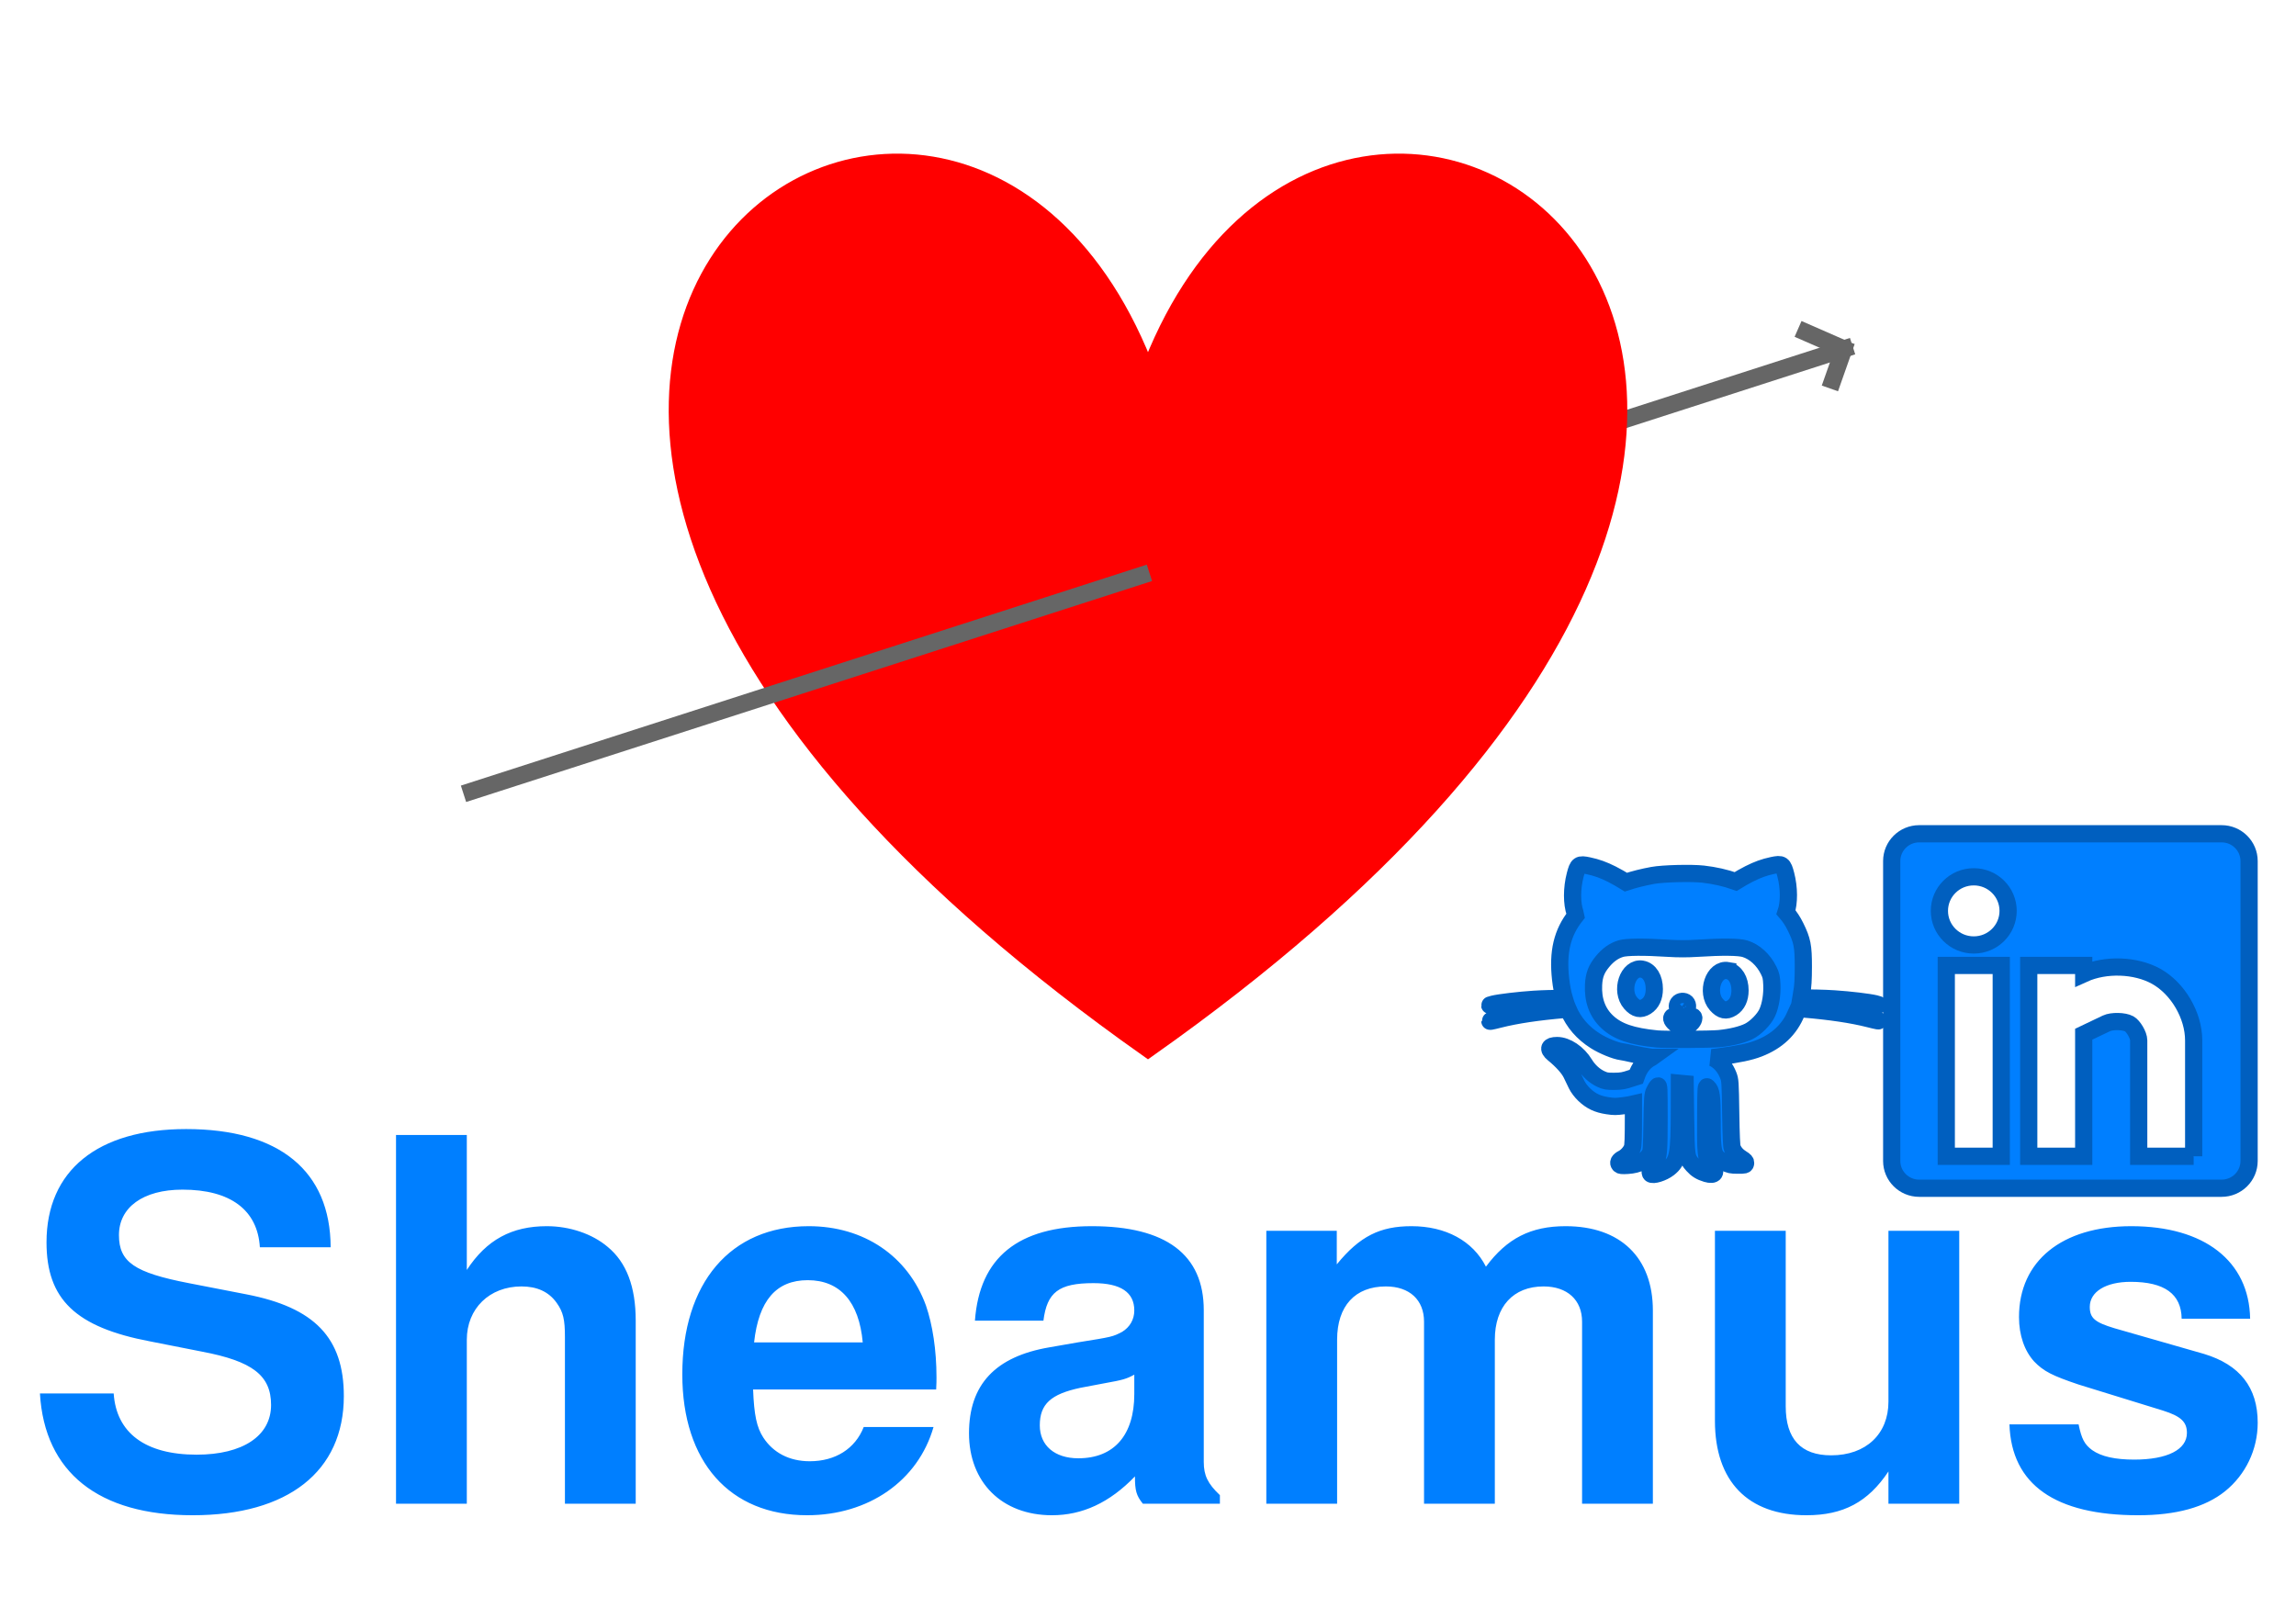
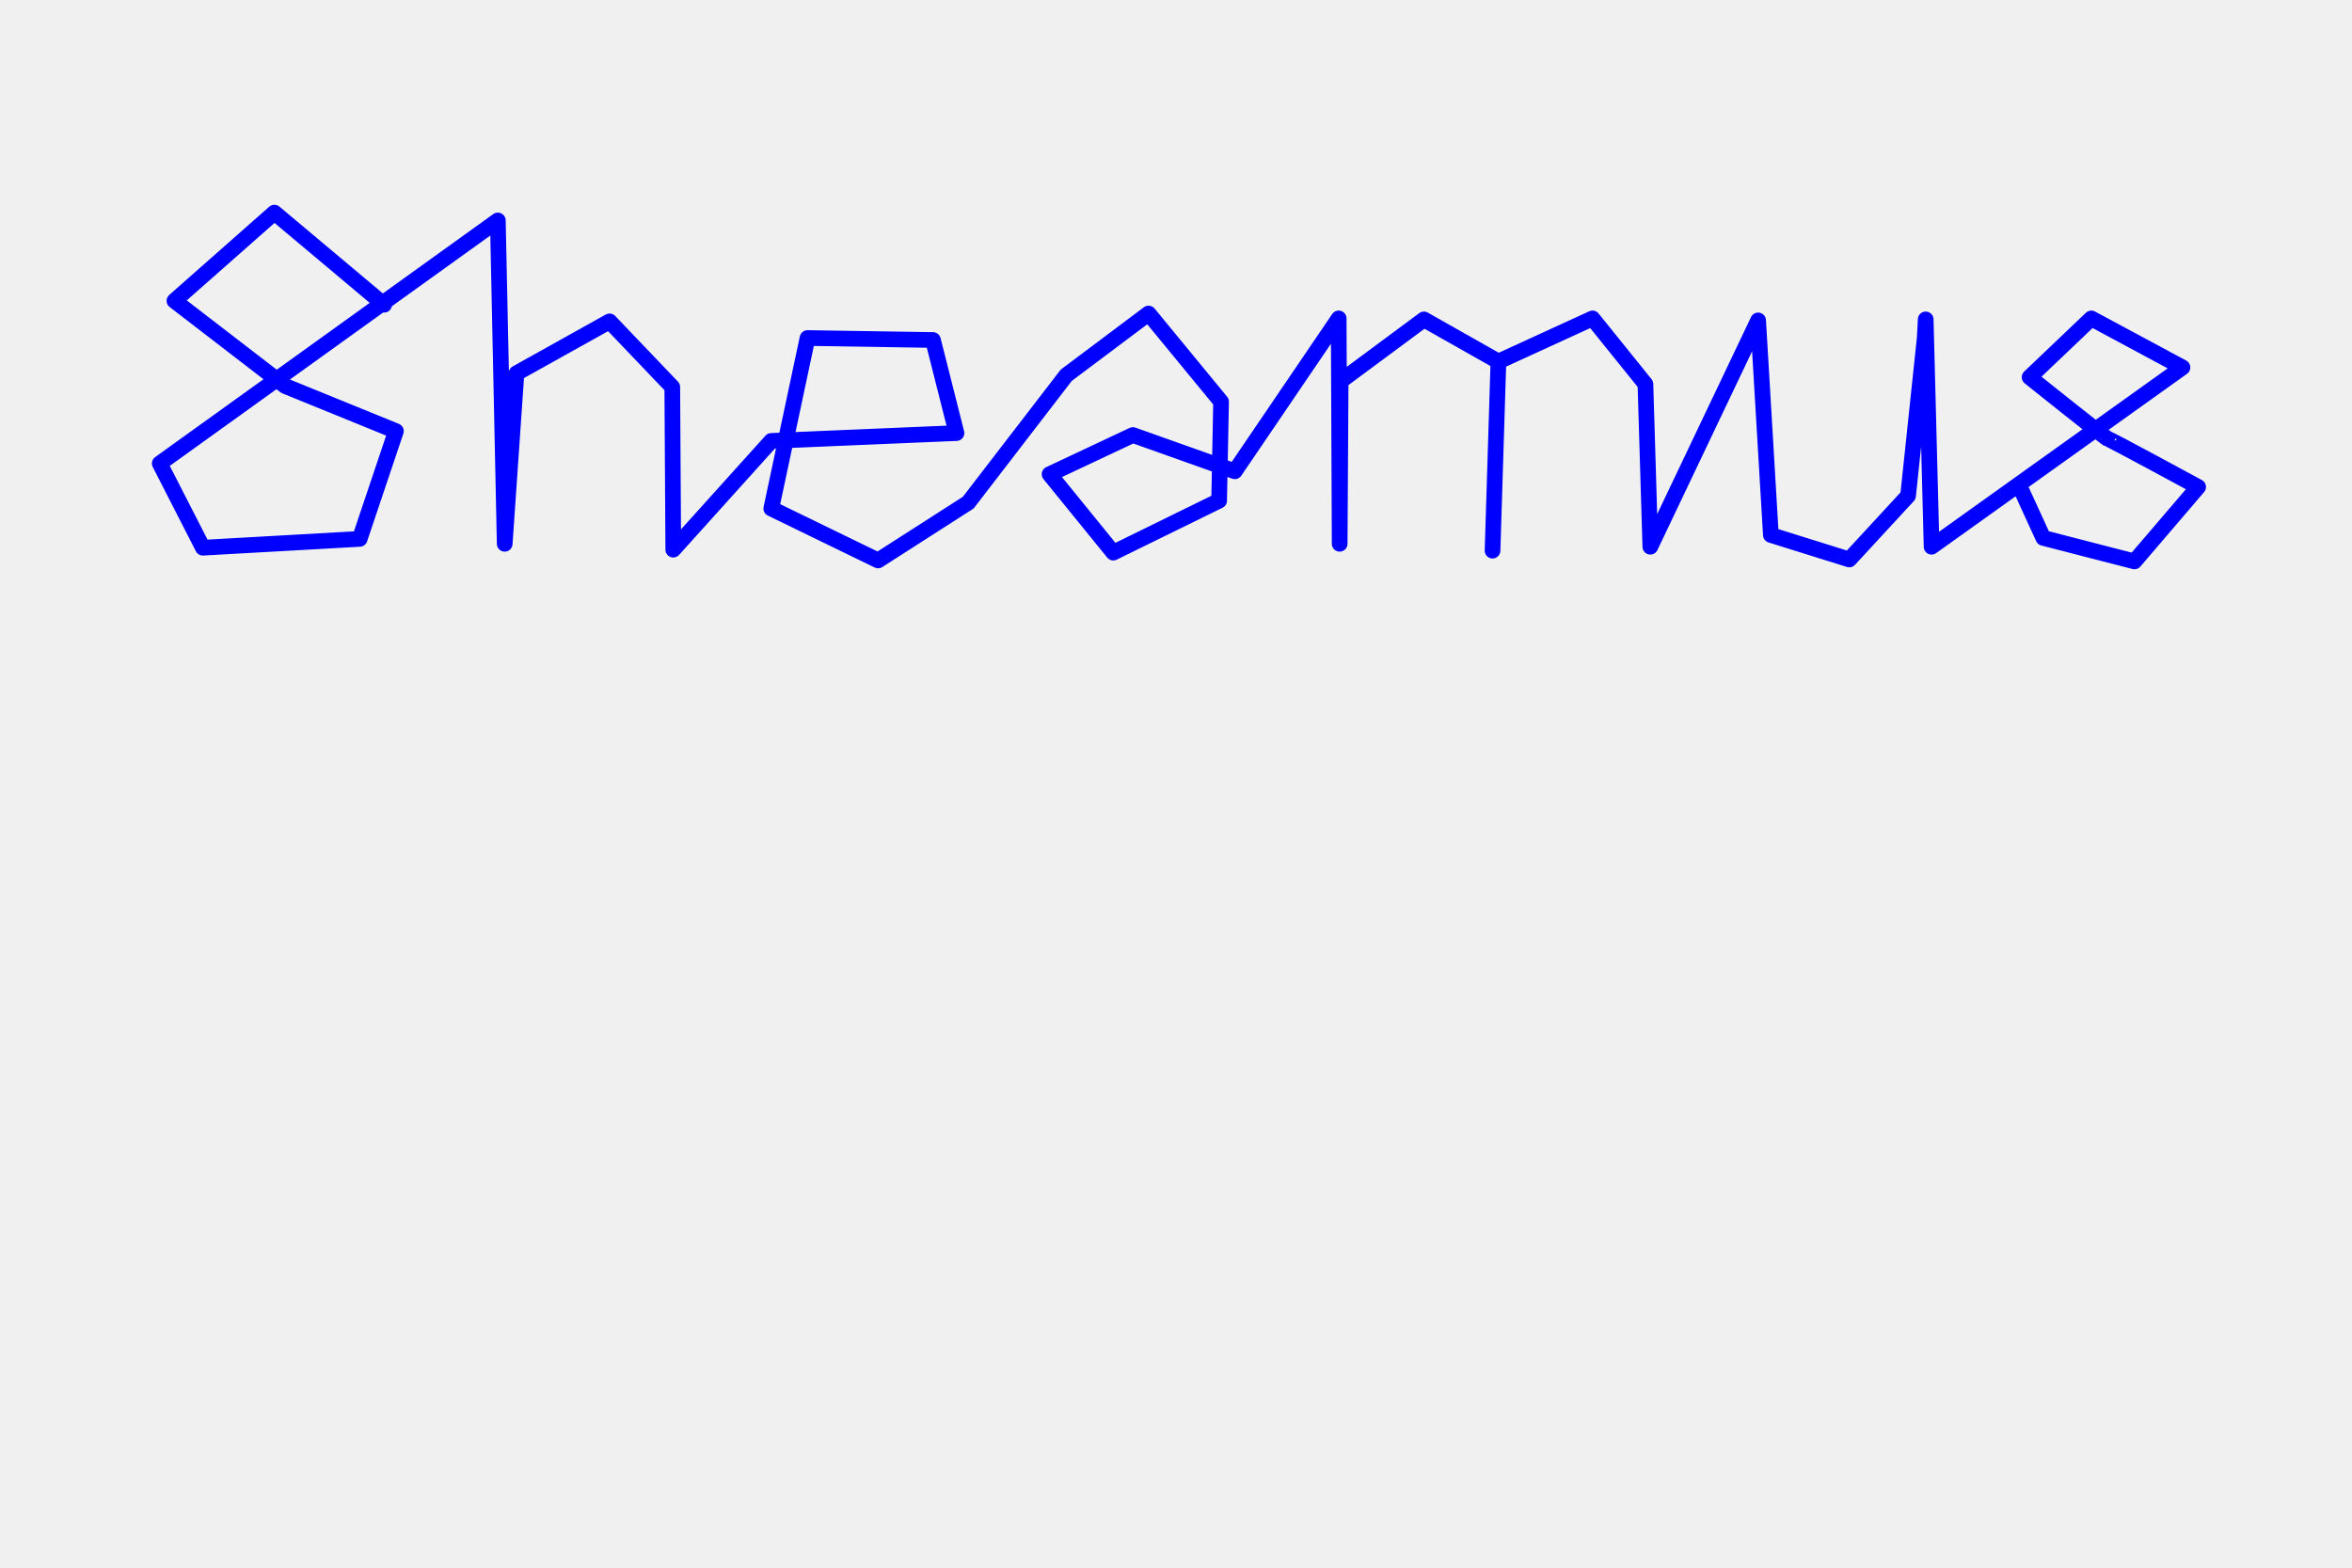
- <svg xmlns="http://www.w3.org/2000/svg" width="200" height="141">
-   <g>
-     <rect fill="#fff" id="canvas_background" height="143" width="202" y="-1" x="-1" />
-     <g display="none" overflow="visible" y="0" x="0" height="100%" width="100%" id="canvasGrid">
-       <rect fill="url(#gridpattern)" stroke-width="0" y="0" x="0" height="100%" width="100%" />
-     </g>
-   </g>
-   <g>
-     <line stroke-linecap="null" stroke-linejoin="null" id="svg_7" y2="30.153" x2="161.375" y1="49.402" x1="101.625" fill-opacity="null" stroke-width="1.5" stroke="#666666" fill="none" />
-     <text stroke="#000" transform="matrix(1.835568,0,0,1.835568,-300.5091,-215.3012) " font-weight="bold" xml:space="preserve" text-anchor="start" font-family="Helvetica, Arial, sans-serif" font-size="24" id="svg_1" y="188.662" x="164.842" stroke-width="0" fill="#007fff">Sheamus</text>
-     <path stroke="#ff0000" id="svg_2" d="m100,32.715c16.904,-45.617 83.135,0 0,58.651c-83.135,-58.651 -16.904,-104.268 0,-58.651z" stroke-width="1.5" fill="#ff0000" />
-     <path stroke="#005fbf" id="svg_4" d="m193.519,72.634l-26.341,0c-1.322,0 -2.395,1.064 -2.395,2.375l0,26.13c0,1.311 1.073,2.375 2.395,2.375l26.341,0c1.322,0 2.395,-1.064 2.395,-2.375l0,-26.13c0,-1.311 -1.073,-2.375 -2.395,-2.375zm-19.194,28.097l-4.789,0l0,-16.628l4.789,0l0,16.628zm-2.395,-18.41c-1.656,0 -2.993,-1.329 -2.993,-2.969s1.337,-2.969 2.993,-2.969s2.993,1.329 2.993,2.969s-1.337,2.969 -2.993,2.969zm19.157,18.41l-4.789,0l0,-10.096c0,-0.475 -0.483,-1.253 -0.823,-1.441c-0.449,-0.251 -1.51,-0.272 -1.994,-0.04l-1.973,0.942l0,10.635l-4.789,0l0,-16.628l4.789,0l0,0.729c1.895,-0.859 4.526,-0.774 6.31,0.219c1.894,1.052 3.269,3.402 3.269,5.585l0,10.096z" stroke-width="1.5" fill="#007fff" />
-     <path stroke="#005fbf" id="svg_5" d="m160.836,88.255c-1.377,-0.232 -2.81,-0.384 -3.974,-0.425l-0.205,-0.007c0.047,-0.103 0.083,-0.173 0.094,-0.183c0.025,-0.021 0.046,-0.108 0.048,-0.193c0,-0.047 0.021,-0.199 0.053,-0.401c0.315,0.011 0.734,0.021 1.19,0.024c1.762,0.014 3.606,0.156 4.87,0.379c0.753,0.133 1.002,0.128 0.446,-0.007c-0.563,-0.136 -2.232,-0.337 -3.562,-0.424c-0.893,-0.061 -2.174,-0.084 -2.928,-0.071c0.022,-0.131 0.047,-0.276 0.073,-0.425c0.107,-0.577 0.142,-1.157 0.144,-2.311c0.002,-1.791 -0.094,-2.284 -0.678,-3.468c-0.237,-0.484 -0.506,-0.894 -0.83,-1.266c0.283,-0.836 0.276,-2.13 -0.017,-3.265c-0.242,-0.931 -0.327,-0.991 -1.171,-0.812c-0.715,0.152 -1.289,0.36 -2.023,0.73c-0.347,0.175 -0.827,0.448 -1.174,0.663c-0.906,-0.319 -1.842,-0.53 -2.842,-0.643c-1.013,-0.115 -3.498,-0.05 -4.379,0.112c-0.862,0.159 -1.638,0.354 -2.341,0.586c-0.351,-0.217 -0.86,-0.509 -1.223,-0.692c-0.738,-0.371 -1.312,-0.578 -2.029,-0.73c-0.841,-0.18 -0.929,-0.119 -1.169,0.812c-0.298,1.15 -0.3,2.466 -0.006,3.3c0.034,0.095 0.055,0.163 0.063,0.216c-1.195,1.504 -1.584,3.187 -1.325,5.536c0.068,0.612 0.172,1.174 0.318,1.689c-0.762,-0.005 -1.847,0.023 -2.63,0.073c-1.332,0.088 -3.001,0.287 -3.564,0.423c-0.555,0.135 -0.308,0.14 0.446,0.008c1.265,-0.222 3.109,-0.367 4.87,-0.379c0.332,-0.001 0.643,-0.008 0.91,-0.015c0.08,0.272 0.172,0.531 0.276,0.777l-0.008,0.001c-1.164,0.04 -2.596,0.193 -3.972,0.424c-1.033,0.173 -2.558,0.519 -2.735,0.619c-0.187,0.104 -0.034,0.081 0.766,-0.122c1.459,-0.369 3.357,-0.652 5.707,-0.85l0.263,-0.023c0.504,1.172 1.282,2.066 2.38,2.763c0.672,0.428 1.748,0.867 2.291,0.936c0.149,0.018 0.582,0.108 0.963,0.197c0.382,0.089 1.128,0.224 1.658,0.3l0.013,0c-0.01,0.007 -0.019,0.011 -0.029,0.018c-0.642,0.334 -1.059,0.853 -1.34,1.67c-0.126,0.038 -0.283,0.089 -0.453,0.148c-0.606,0.206 -0.843,0.249 -1.457,0.253c-0.637,0.005 -0.789,-0.023 -1.169,-0.202c-0.554,-0.258 -1.07,-0.733 -1.414,-1.299c-0.574,-0.947 -1.567,-1.617 -2.395,-1.617c-0.707,0 -0.841,0.287 -0.33,0.705c0.77,0.629 1.346,1.271 1.582,1.762c0.133,0.275 0.337,0.7 0.455,0.945c0.125,0.26 0.392,0.613 0.647,0.858c0.598,0.571 1.176,0.844 2.038,0.972c0.578,0.085 0.72,0.085 1.402,-0.002c0.329,-0.04 0.606,-0.087 0.855,-0.146c0,0.28 0,0.602 0,0.98c0,2.025 -0.024,2.676 -0.104,2.866c-0.151,0.362 -0.491,0.735 -0.821,0.902c-0.329,0.167 -0.431,0.352 -0.292,0.522c0.077,0.092 0.225,0.108 0.721,0.076c0.942,-0.058 1.608,-0.407 1.948,-1.021c0.109,-0.197 0.134,-0.594 0.169,-2.657c0.037,-2.239 0.053,-2.455 0.198,-2.774c0.088,-0.19 0.216,-0.397 0.287,-0.453c0.119,-0.099 0.127,0.096 0.127,2.774c-0.001,2.956 -0.031,3.312 -0.327,3.881c-0.066,0.13 -0.193,0.298 -0.281,0.378c-0.155,0.141 -0.22,0.502 -0.112,0.611c0.178,0.177 1.068,-0.101 1.555,-0.484c0.828,-0.656 0.926,-1.198 0.933,-5.114l0.003,-2.297l0.251,0.024l0.251,0.023l0.041,3.005c0.047,3.383 0.054,3.432 0.629,4.086c0.327,0.369 0.656,0.573 1.191,0.733c0.717,0.216 0.932,-0.117 0.451,-0.694c-0.524,-0.627 -0.549,-0.867 -0.52,-4.579c0.019,-2.38 0.019,-2.38 0.173,-2.241c0.323,0.293 0.385,0.775 0.385,3.007c0,2.772 0.079,3.036 1.058,3.52c0.457,0.224 0.586,0.251 1.172,0.253c0.624,0.002 0.662,-0.007 0.684,-0.17c0.019,-0.132 -0.057,-0.221 -0.349,-0.399c-0.382,-0.235 -0.647,-0.535 -0.813,-0.914c-0.063,-0.146 -0.105,-1.099 -0.134,-3.063c-0.041,-2.743 -0.05,-2.868 -0.221,-3.298c-0.23,-0.578 -0.582,-1.034 -1.028,-1.337c-0.116,-0.076 -0.232,-0.139 -0.382,-0.186c0.185,-0.018 0.363,-0.038 0.537,-0.063c1.802,-0.24 2.755,-0.439 3.52,-0.735c1.618,-0.623 2.711,-1.657 3.304,-3.123c0.053,-0.131 0.105,-0.255 0.15,-0.354l0.456,0.038c2.351,0.198 4.249,0.482 5.708,0.852c0.8,0.203 0.953,0.227 0.766,0.12c-0.174,-0.097 -1.699,-0.443 -2.731,-0.616zm-6.895,-0.036c-0.267,0.587 -1.012,1.341 -1.614,1.637c-0.594,0.293 -1.525,0.517 -2.58,0.624c-0.721,0.073 -4.743,0.095 -5.407,0.03c-2.198,-0.216 -3.429,-0.639 -4.337,-1.486c-0.86,-0.805 -1.261,-1.897 -1.191,-3.242c0.045,-0.841 0.248,-1.37 0.778,-2.012c0.483,-0.585 0.991,-0.946 1.589,-1.129c0.501,-0.154 2.038,-0.167 4.105,-0.034c0.914,0.058 1.669,0.058 2.582,0c2.162,-0.136 3.606,-0.122 4.139,0.044c0.838,0.259 1.602,0.956 2.06,1.885c0.206,0.415 0.246,0.592 0.276,1.232c0.041,0.883 -0.111,1.821 -0.401,2.452zm-10.903,-3.79c-1.23,-0.216 -1.933,1.891 -0.989,2.966c0.448,0.51 0.846,0.594 1.344,0.284c0.461,-0.288 0.711,-0.825 0.711,-1.522c0,-0.93 -0.423,-1.613 -1.065,-1.728zm7.467,0.126c-1.23,-0.216 -1.934,1.888 -0.991,2.965c0.449,0.51 0.846,0.595 1.345,0.283c0.46,-0.287 0.711,-0.825 0.711,-1.522c0,-0.926 -0.423,-1.612 -1.065,-1.725zm-3.309,4.141c-0.026,0.085 -0.155,0.211 -0.284,0.279c-0.328,0.169 -0.564,0.11 -0.91,-0.205c-0.214,-0.194 -0.312,-0.296 -0.377,-0.093c-0.061,0.188 0.321,0.565 0.616,0.681c0.271,0.108 0.464,0.111 0.758,-0.011c0.291,-0.122 0.546,-0.448 0.546,-0.66c0,-0.197 -0.283,-0.188 -0.347,0.01zm-0.363,-0.659c0.187,-0.165 0.229,-0.504 0.05,-0.684s-0.542,-0.152 -0.684,0.049c-0.165,0.236 -0.077,0.416 0.041,0.608c0.183,0.142 0.43,0.171 0.593,0.028z" stroke-width="1.5" fill="#007fff" />
-     <line stroke-linecap="null" stroke-linejoin="null" id="svg_6" y2="49.902" x2="100.125" y1="69.152" x1="40.375" fill-opacity="null" stroke-width="1.5" stroke="#666666" fill="none" />
-     <line stroke-linecap="null" stroke-linejoin="null" id="svg_8" y2="30.403" x2="160.625" y1="28.653" x1="156.625" fill-opacity="null" stroke-width="1.5" stroke="#666666" fill="none" />
-     <line transform="rotate(85.7816 160.1247,31.77754) " stroke-linecap="null" stroke-linejoin="null" id="svg_9" y2="32.653" x2="162.125" y1="30.903" x1="158.125" fill-opacity="null" stroke-width="1.5" stroke="#666666" fill="none" />
+ <svg width="150px" height="100px" viewBox="0 0 150 100">
+   <g id="main_group">
+     <path stroke="blue" stroke-linejoin="round" id="sheamusPath" stroke-width="1px" d="M24.5,19.438 C24.5,19.438 17.5,13.562 17.5,13.562 C17.5,13.562 11.125,19.188 11.125,19.188 C11.125,19.188 18.188,24.625 18.188,24.625 C18.188,24.625 25.25,27.5 25.25,27.5 C25.25,27.5 22.938,34.375 22.938,34.375 C22.938,34.375 12.938,34.938 12.938,34.938 C12.938,34.938 10.188,29.562 10.188,29.562 C10.188,29.562 31.75,14.062 31.75,14.062 C31.75,14.062 32.188,34.688 32.188,34.688 C32.188,34.688 32.938,23.812 32.938,23.812 C32.938,23.812 38.875,20.5 38.875,20.5 C38.875,20.5 42.875,24.688 42.875,24.688 C42.875,24.688 42.938,35.062 42.938,35.062 C42.938,35.062 49.188,28.125 49.188,28.125 C49.188,28.125 61,27.625 61,27.625 C61,27.625 59.5,21.688 59.5,21.688 C59.5,21.688 51.5,21.562 51.5,21.562 C51.5,21.562 49.188,32.438 49.188,32.438 C49.188,32.438 56,35.75 56,35.75 C56,35.75 61.75,32.062 61.75,32.062 C61.75,32.062 68,23.938 68,23.938 C68,23.938 73.25,20 73.25,20 C73.25,20 77.875,25.625 77.875,25.625 C77.875,25.625 77.75,31.938 77.75,31.938 C77.75,31.938 71,35.25 71,35.25 C71,35.25 66.938,30.25 66.938,30.25 C66.938,30.25 72.25,27.75 72.25,27.75 C72.25,27.75 78.75,30.062 78.75,30.062 C78.75,30.062 85.375,20.312 85.375,20.312 C85.375,20.312 85.438,34.688 85.438,34.688 C85.438,34.688 85.5,24.312 85.5,24.312 C85.5,24.312 90.812,20.375 90.812,20.375 C90.812,20.375 95.562,23.062 95.562,23.062 C95.562,23.062 95.188,35.125 95.188,35.125 C95.188,35.125 95.562,23.062 95.562,23.062 C95.562,23.062 101.562,20.312 101.562,20.312 C101.562,20.312 104.938,24.5 104.938,24.5 C104.938,24.5 105.25,34.875 105.25,34.875 C105.25,34.875 112.125,20.438 112.125,20.438 C112.125,20.438 112.938,34.125 112.938,34.125 C112.938,34.125 117.938,35.688 117.938,35.688 C117.938,35.688 121.688,31.625 121.688,31.625 C121.688,31.625 122.75,21.562 122.75,21.562 C122.75,21.562 122.812,20.375 122.812,20.375 C122.812,20.375 123.188,34.875 123.188,34.875 C123.188,34.875 139.188,23.438 139.188,23.438 C139.188,23.438 133.375,20.312 133.375,20.312 C133.375,20.312 129.438,24.062 129.438,24.062 C129.438,24.062 134.438,28.062 134.438,28 C134.438,27.938 140.188,31.062 140.188,31.062 C140.188,31.062 136.125,35.812 136.125,35.812 C136.125,35.812 130.312,34.312 130.312,34.312 C130.312,34.312 128.938,31.312 128.938,31.312 " fill="none" stroke-linecap="round" transform="">
+       <animate values="0,1739;1739,0;" attributeType="XML" begin="0; animate1.end+10s" id="sheamusAnimate" repeatCount="0" attributeName="stroke-dasharray" fill="freeze" dur="10" />
+     </path>
  </g>
</svg>
